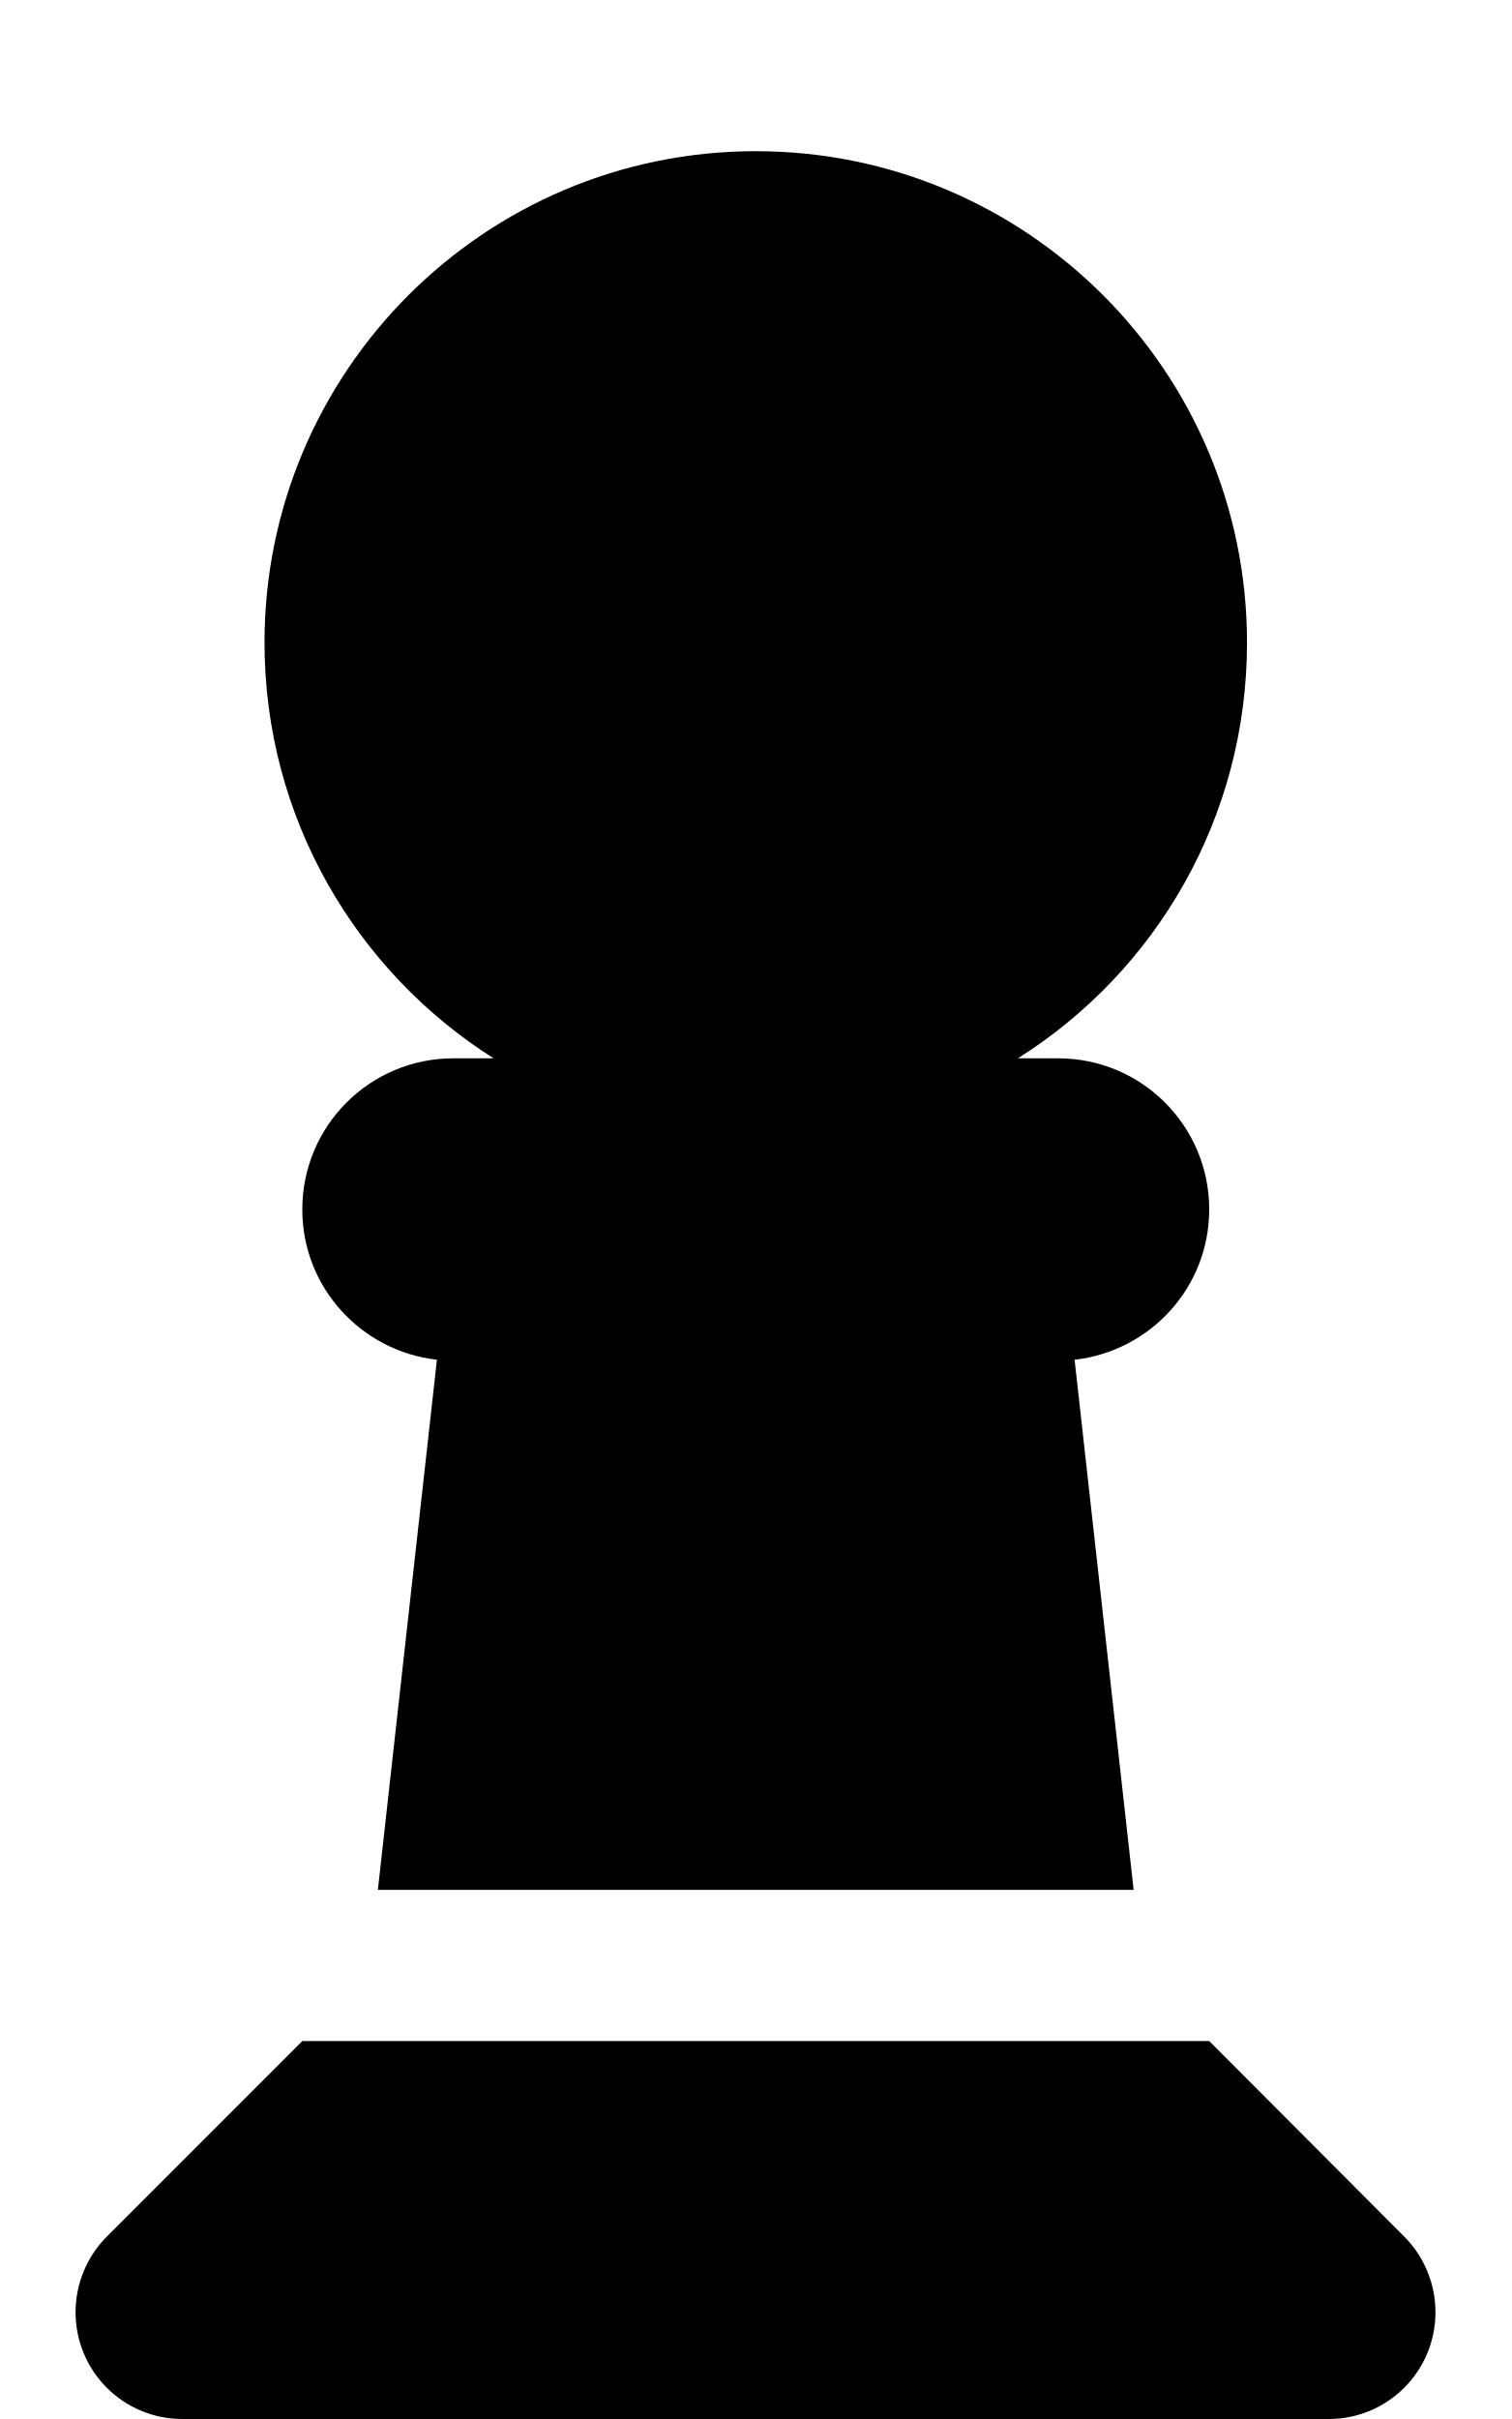
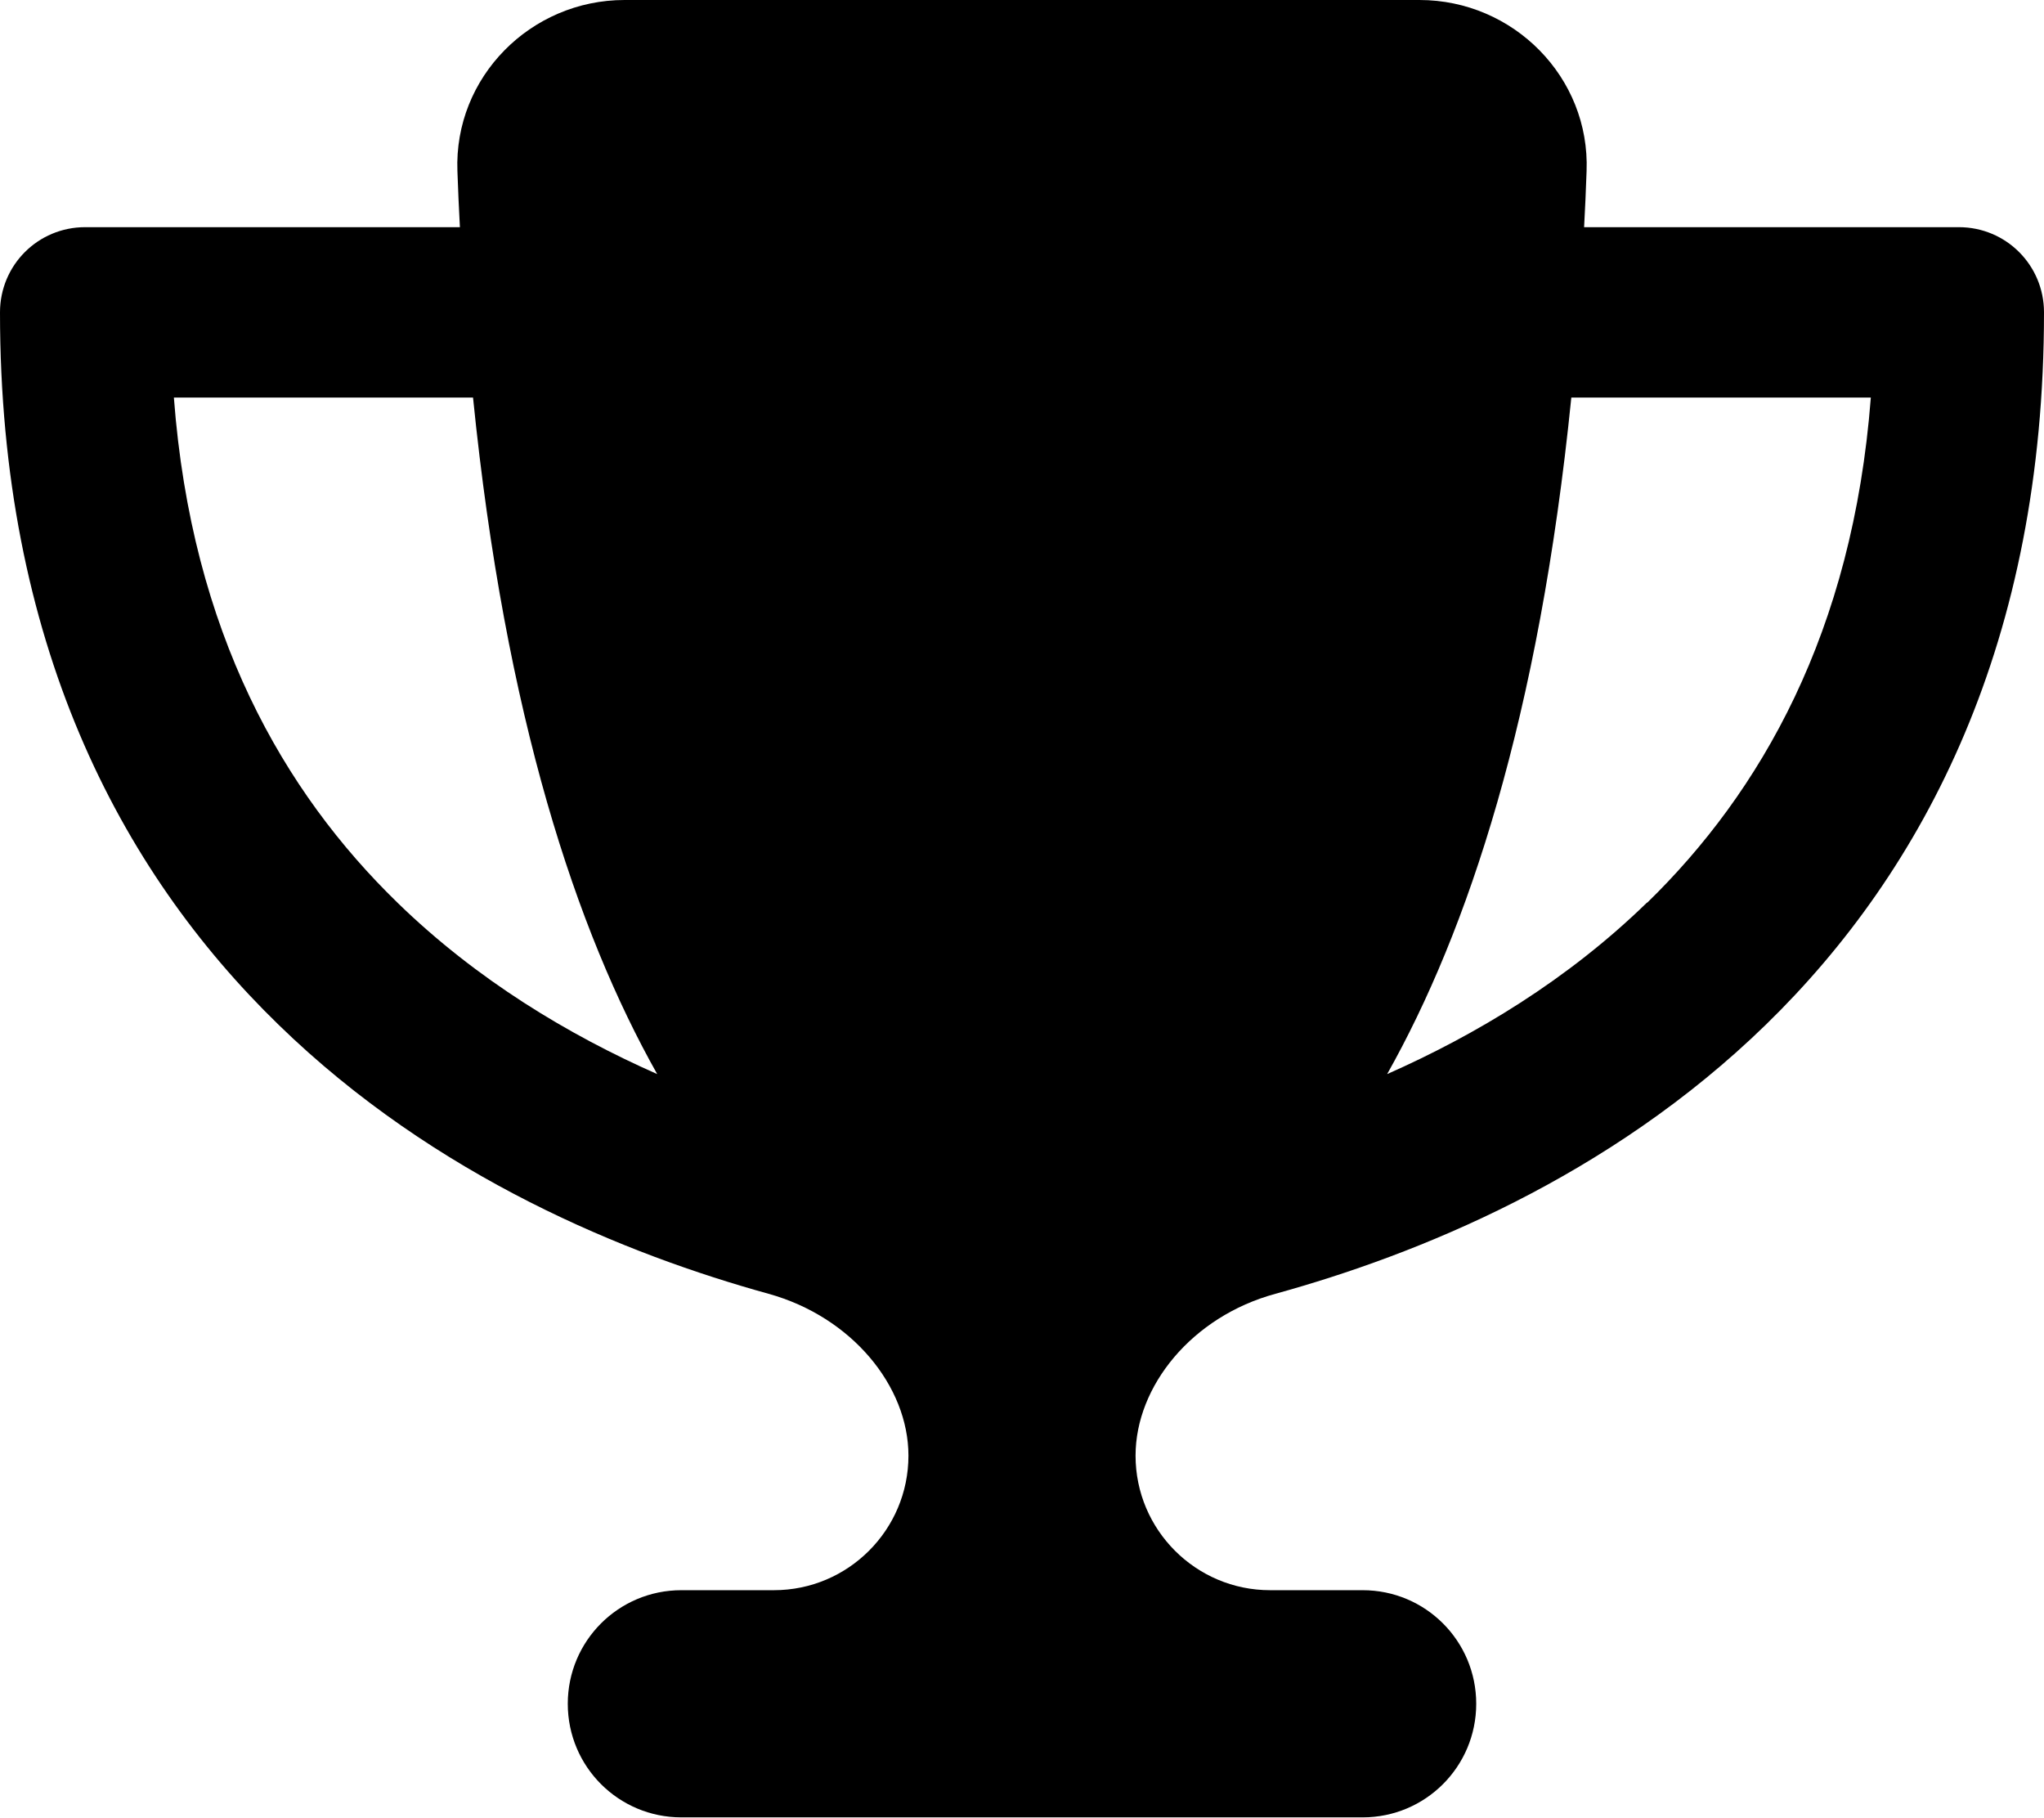
- <svg xmlns="http://www.w3.org/2000/svg" viewBox="0 0 320 512">
-   <path d="M215.5 224c29.2-18.4 48.5-50.9 48.5-88c0-57.4-46.6-104-104-104S56 78.6 56 136c0 37.1 19.4 69.6 48.5 88L96 224c-17.7 0-32 14.3-32 32c0 16.5 12.5 30 28.5 31.8L80 400l160 0L227.5 287.8c16-1.8 28.5-15.3 28.5-31.8c0-17.7-14.3-32-32-32l-8.5 0zM22.6 473.4c-4.2 4.2-6.6 10-6.6 16C16 501.9 26.1 512 38.6 512l242.7 0c12.5 0 22.6-10.1 22.6-22.6c0-6-2.4-11.8-6.6-16L256 432 64 432 22.6 473.4z" />
+ <svg xmlns="http://www.w3.org/2000/svg" viewBox="0 0 576 512">
+   <path d="M400 0L176 0c-26.5 0-48.1 21.8-47.1 48.2c.2 5.3 .4 10.6 .7 15.8L24 64C10.7 64 0 74.7 0 88c0 92.6 33.5 157 78.5 200.7c44.3 43.1 98.3 64.8 138.1 75.8c23.4 6.5 39.4 26 39.4 45.6c0 20.9-17 37.9-37.9 37.9L192 448c-17.7 0-32 14.3-32 32s14.3 32 32 32l192 0c17.7 0 32-14.3 32-32s-14.3-32-32-32l-26.1 0C337 448 320 431 320 410.1c0-19.6 15.9-39.2 39.4-45.6c39.9-11 93.9-32.7 138.2-75.8C542.5 245 576 180.6 576 88c0-13.3-10.7-24-24-24L446.4 64c.3-5.2 .5-10.4 .7-15.8C448.1 21.8 426.5 0 400 0zM48.9 112l84.4 0c9.1 90.1 29.2 150.3 51.9 190.6c-24.9-11-50.8-26.5-73.2-48.3c-32-31.1-58-76-63-142.3zM464.1 254.3c-22.4 21.8-48.3 37.3-73.2 48.3c22.7-40.3 42.8-100.5 51.9-190.6l84.4 0c-5.1 66.3-31.1 111.2-63 142.3z" />
</svg>
